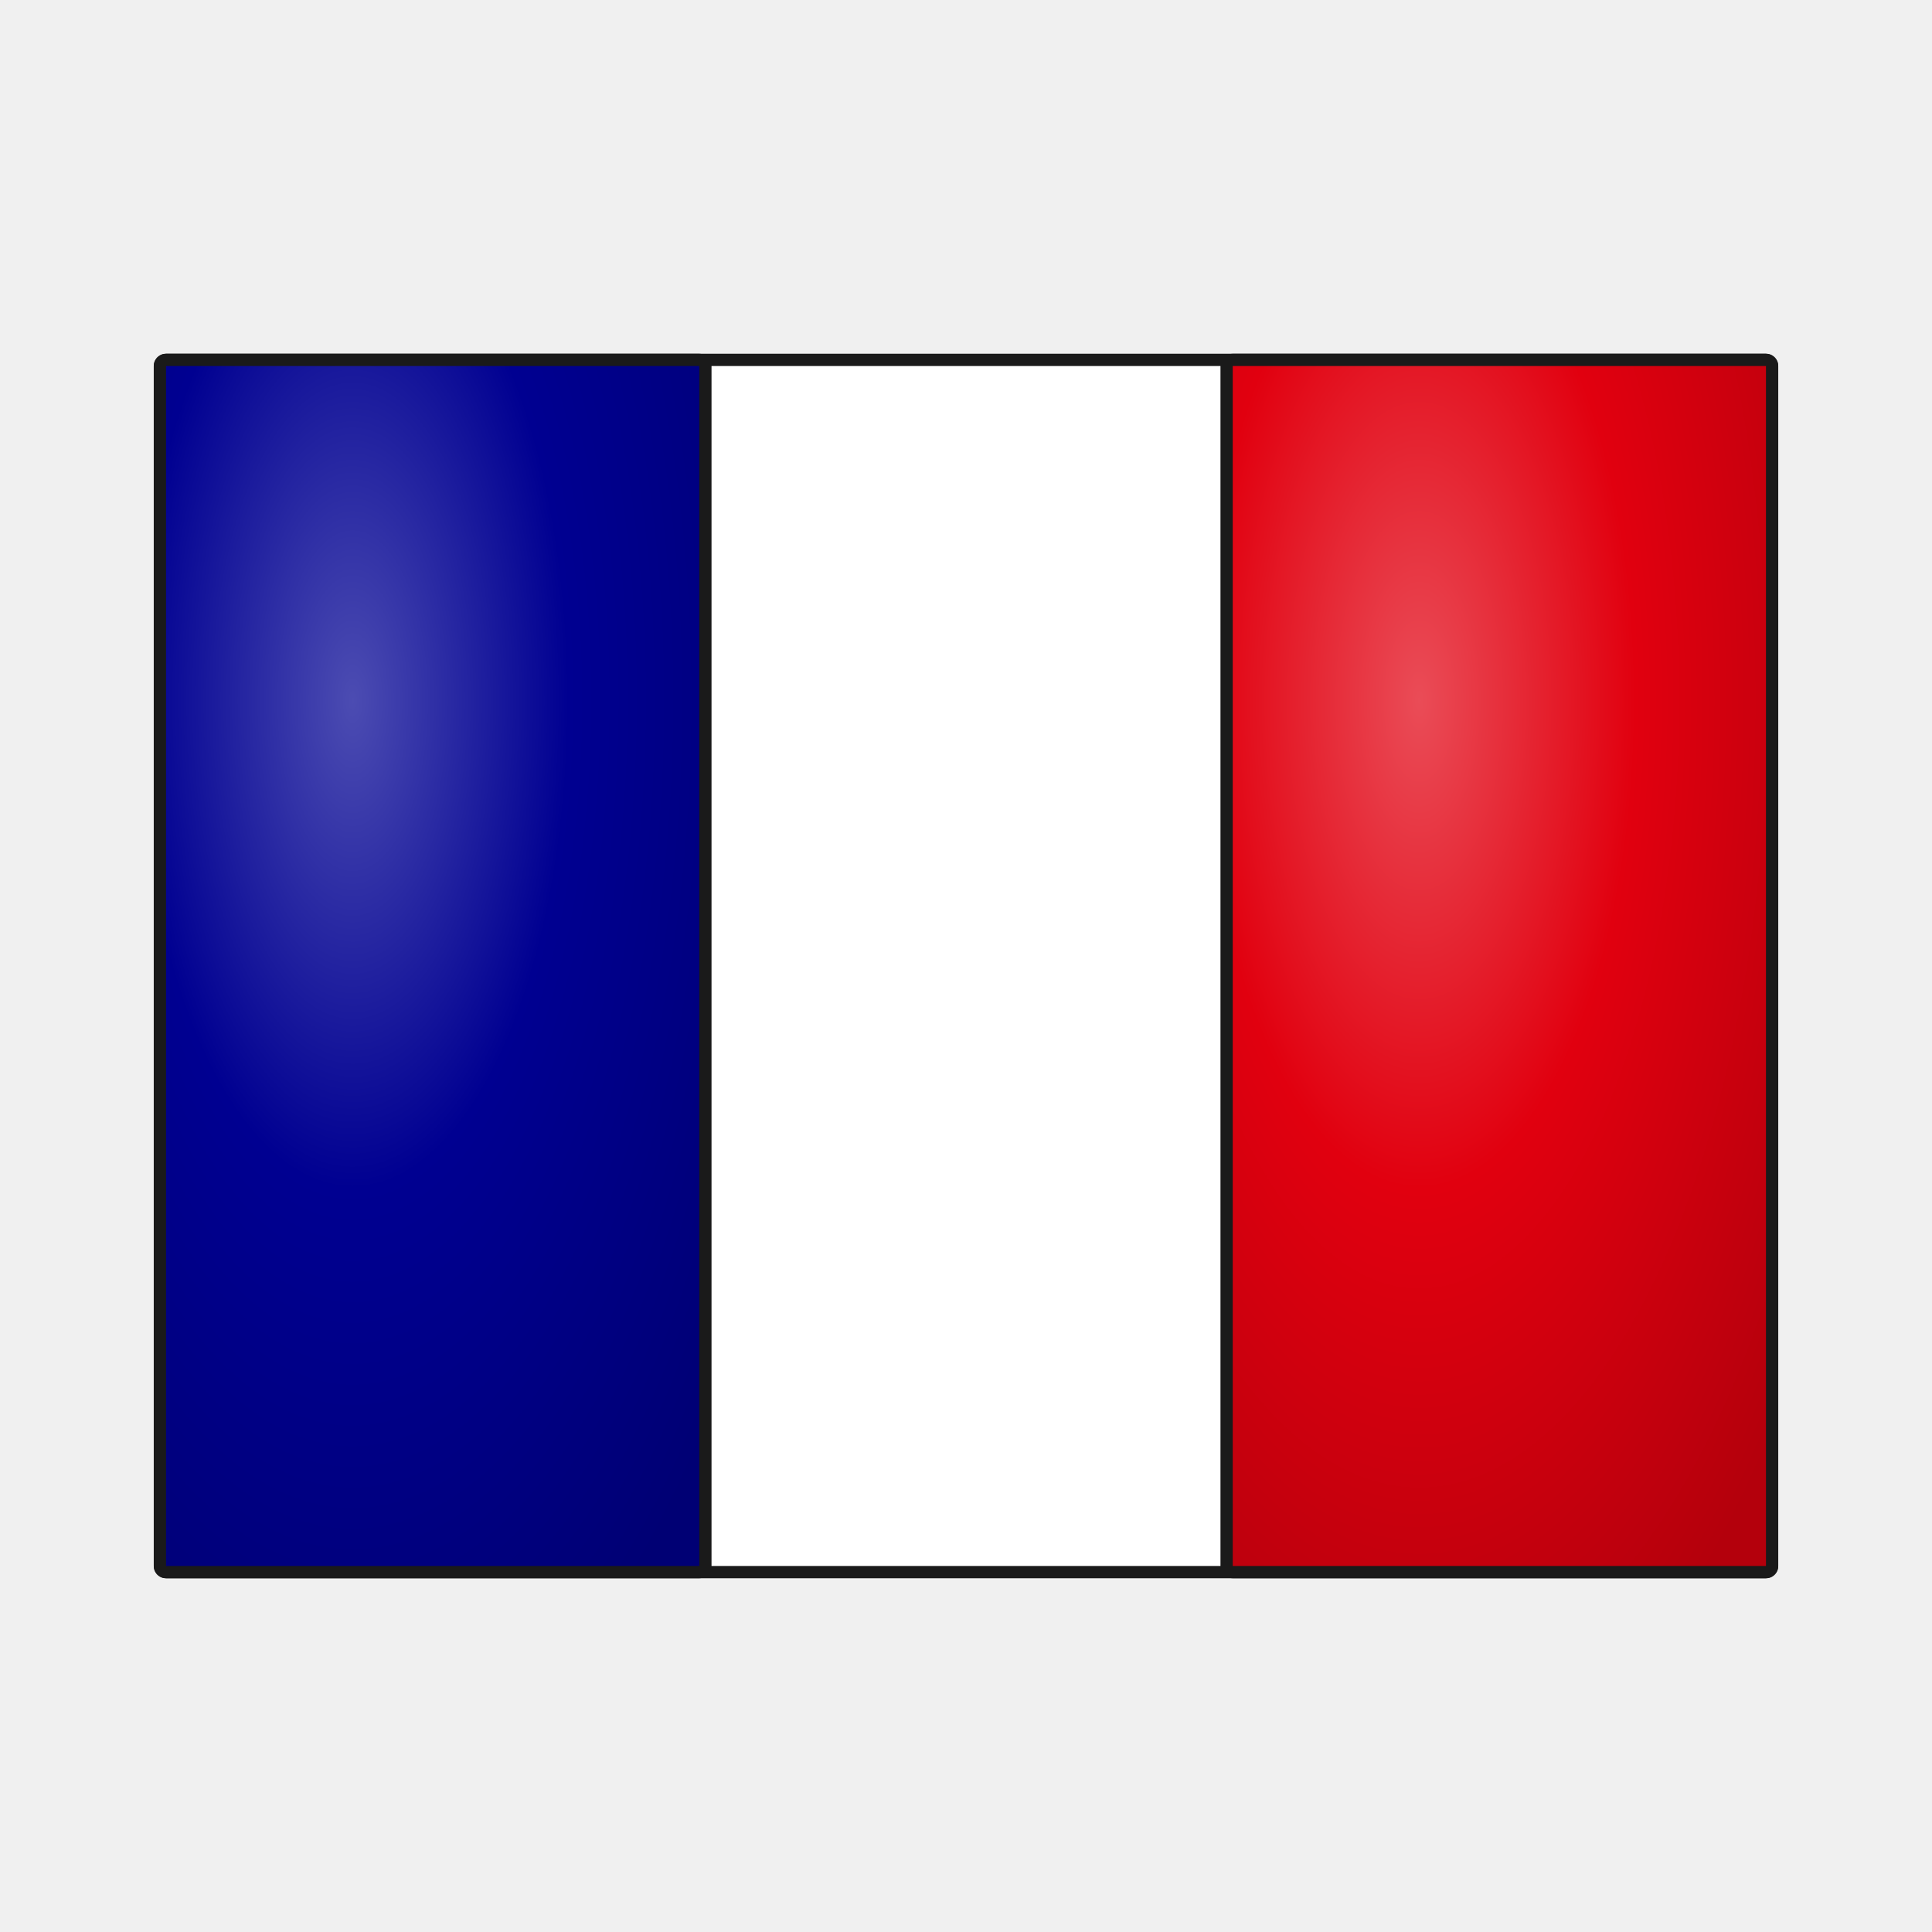
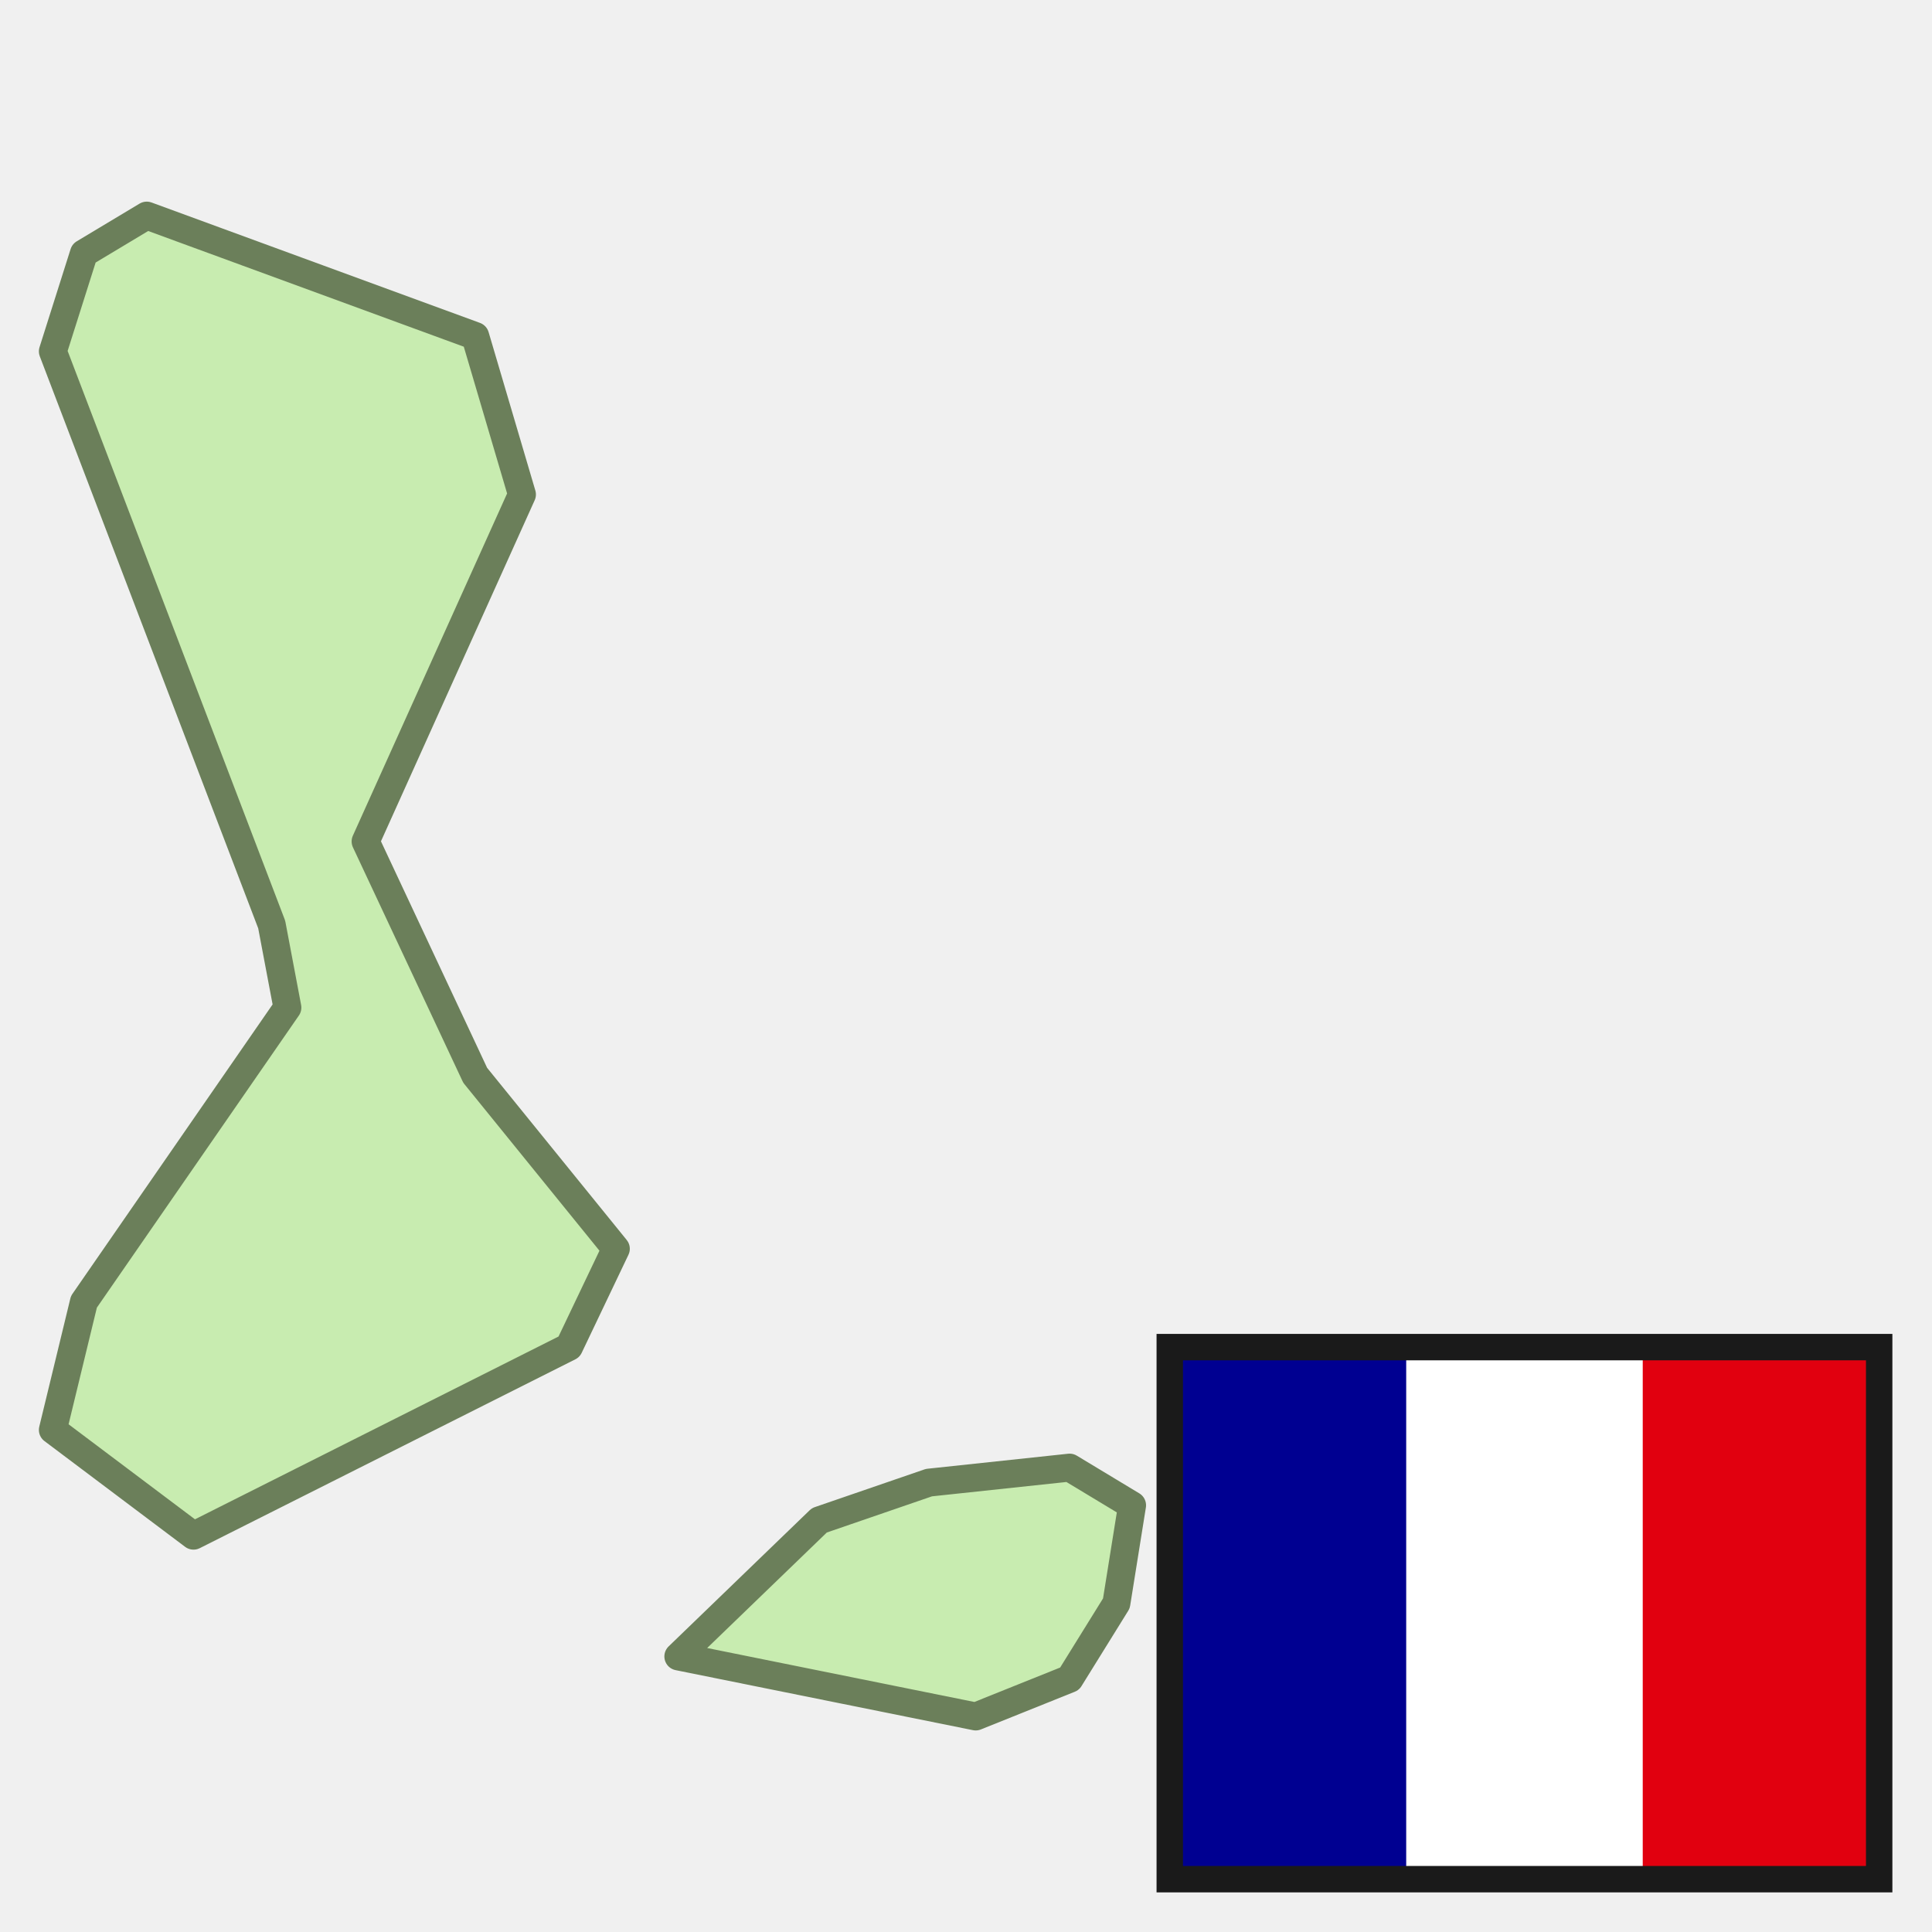
- <svg xmlns="http://www.w3.org/2000/svg" viewBox="0 0 512 512" data-copyright="© 2026 Sensory App House">
-   <defs>
-     <radialGradient id="s3d_000091" cx="0.35" cy="0.28" r="0.9">
-       <stop offset="0" stop-color="#4c4cb2" />
-       <stop offset="0.45" stop-color="#000091" />
-       <stop offset="1" stop-color="#000074" />
-     </radialGradient>
-     <radialGradient id="s3d_e1000f" cx="0.35" cy="0.28" r="0.9">
-       <stop offset="0" stop-color="#ea4c57" />
-       <stop offset="0.45" stop-color="#e1000f" />
-       <stop offset="1" stop-color="#b4000c" />
-     </radialGradient>
-   </defs>
-   <g data-fit="1" transform="translate(44.00 97.00) scale(0.6625)">
-     <path fill="#fff" d="M0 0h640v480H0z" stroke="#1a1a1a" stroke-width="9.81" stroke-linejoin="round" stroke-linecap="round" paint-order="stroke fill" />
-     <path fill="url(#s3d_000091)" data-flat="#000091" d="M0 0h213.3v480H0z" stroke="#1a1a1a" stroke-width="9.81" stroke-linejoin="round" stroke-linecap="round" paint-order="stroke fill" />
-     <path fill="url(#s3d_e1000f)" data-flat="#e1000f" d="M426.7 0H640v480H426.7z" stroke="#1a1a1a" stroke-width="9.81" stroke-linejoin="round" stroke-linecap="round" paint-order="stroke fill" />
+ <svg xmlns="http://www.w3.org/2000/svg" viewBox="0 0 512 512">
+   <g transform="translate(-79.79 19.21) scale(0.925)">
+     <path d="M 249.3 365.1 L 141.7 419.2 L 101.4 388.9 L 110.3 352.2 L 168.6 267.9 L 164.1 244.1 L 101.4 79.9 L 110.3 51.8 L 128.3 41.0 L 222.4 75.5 L 235.8 120.9 L 191.0 220.3 L 222.4 287.3 L 262.7 337.0 L 249.3 365.1 Z M 392.7 460.2 L 365.8 471.0 L 280.6 453.8 L 321.0 414.8 L 352.4 404.0 L 392.7 399.7 L 410.6 410.5 L 406.1 438.6 L 392.7 460.2 Z" fill="#c8ecb0" stroke="#6b7f5a" stroke-width="8" stroke-linejoin="round" fill-rule="evenodd" />
  </g>
+   <rect x="310" y="357" width="188" height="141" fill="#ffffff" />
+   <g transform="translate(310 357) scale(0.29375)">
+     <path fill="#fff" d="M0 0h640v480H0z" />
+     <path fill="#000091" d="M0 0h213.3v480H0z" />
+     <path fill="#e1000f" d="M426.7 0H640v480H426.7z" />
+     <rect x="1" y="1" width="638" height="478" fill="none" stroke="#000000" stroke-width="2" />
+   </g>
+   <rect x="310" y="357" width="188" height="141" fill="none" stroke="#1a1a1a" stroke-width="7" />
</svg>
